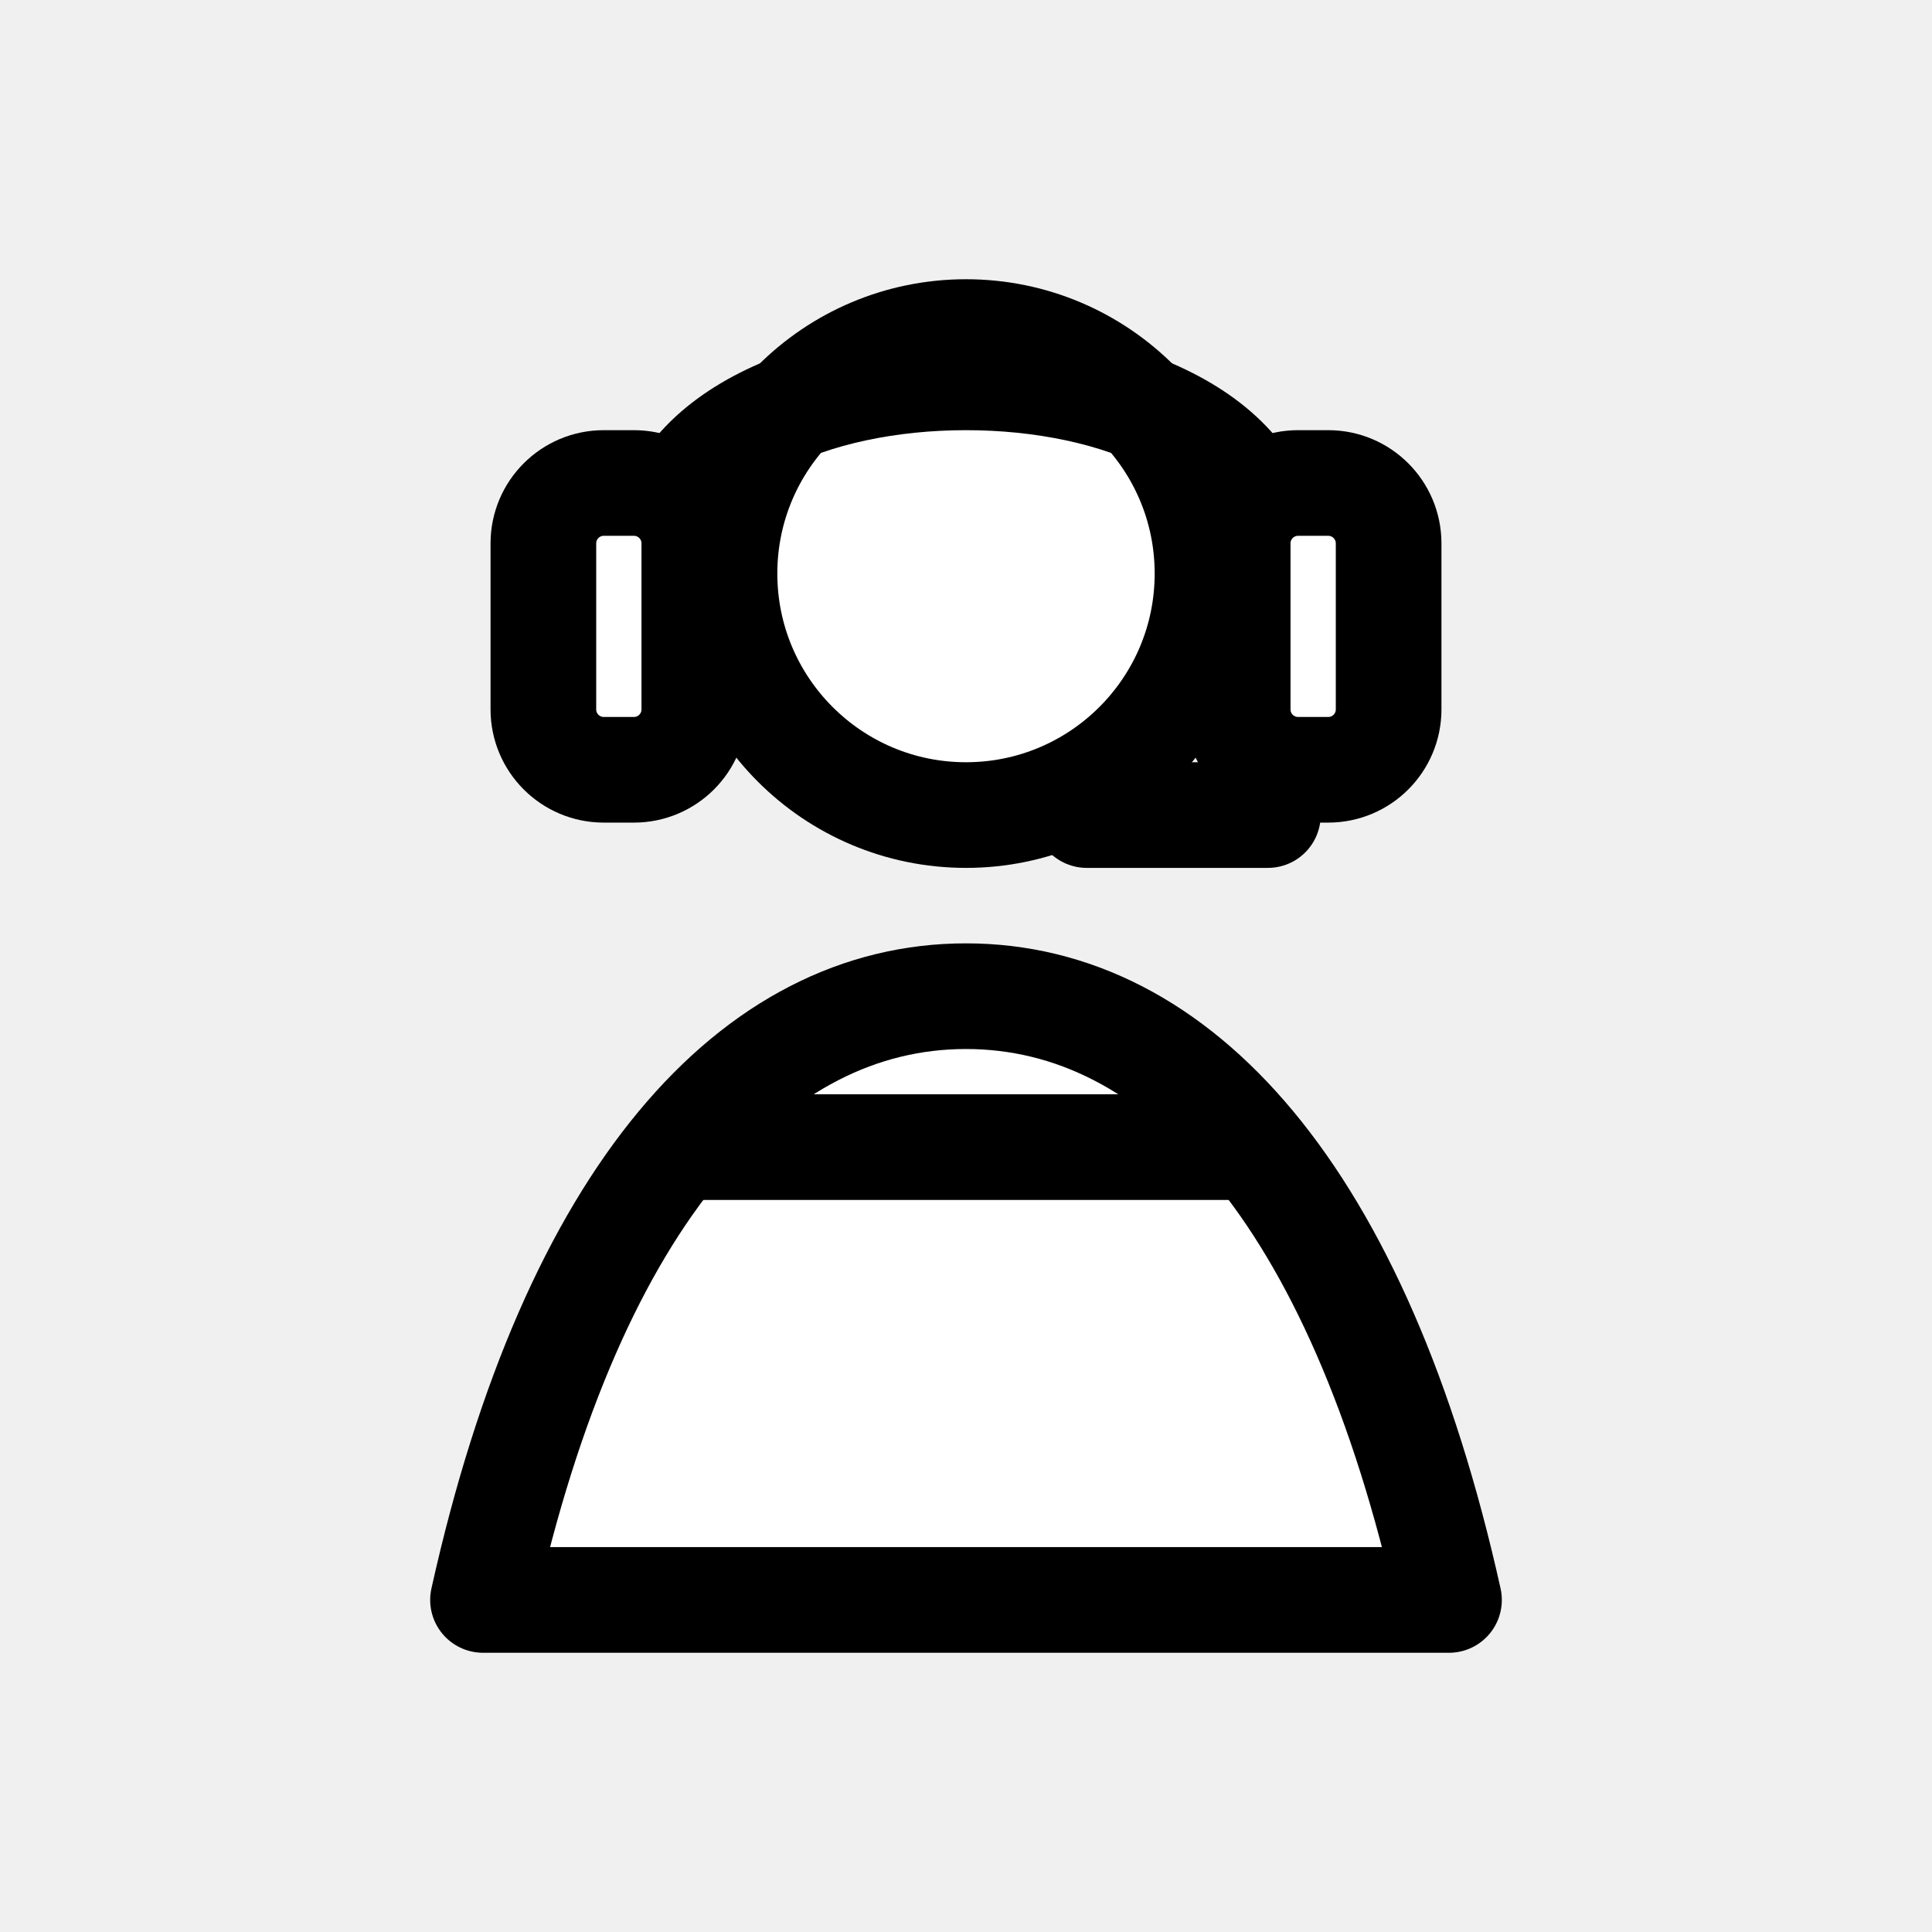
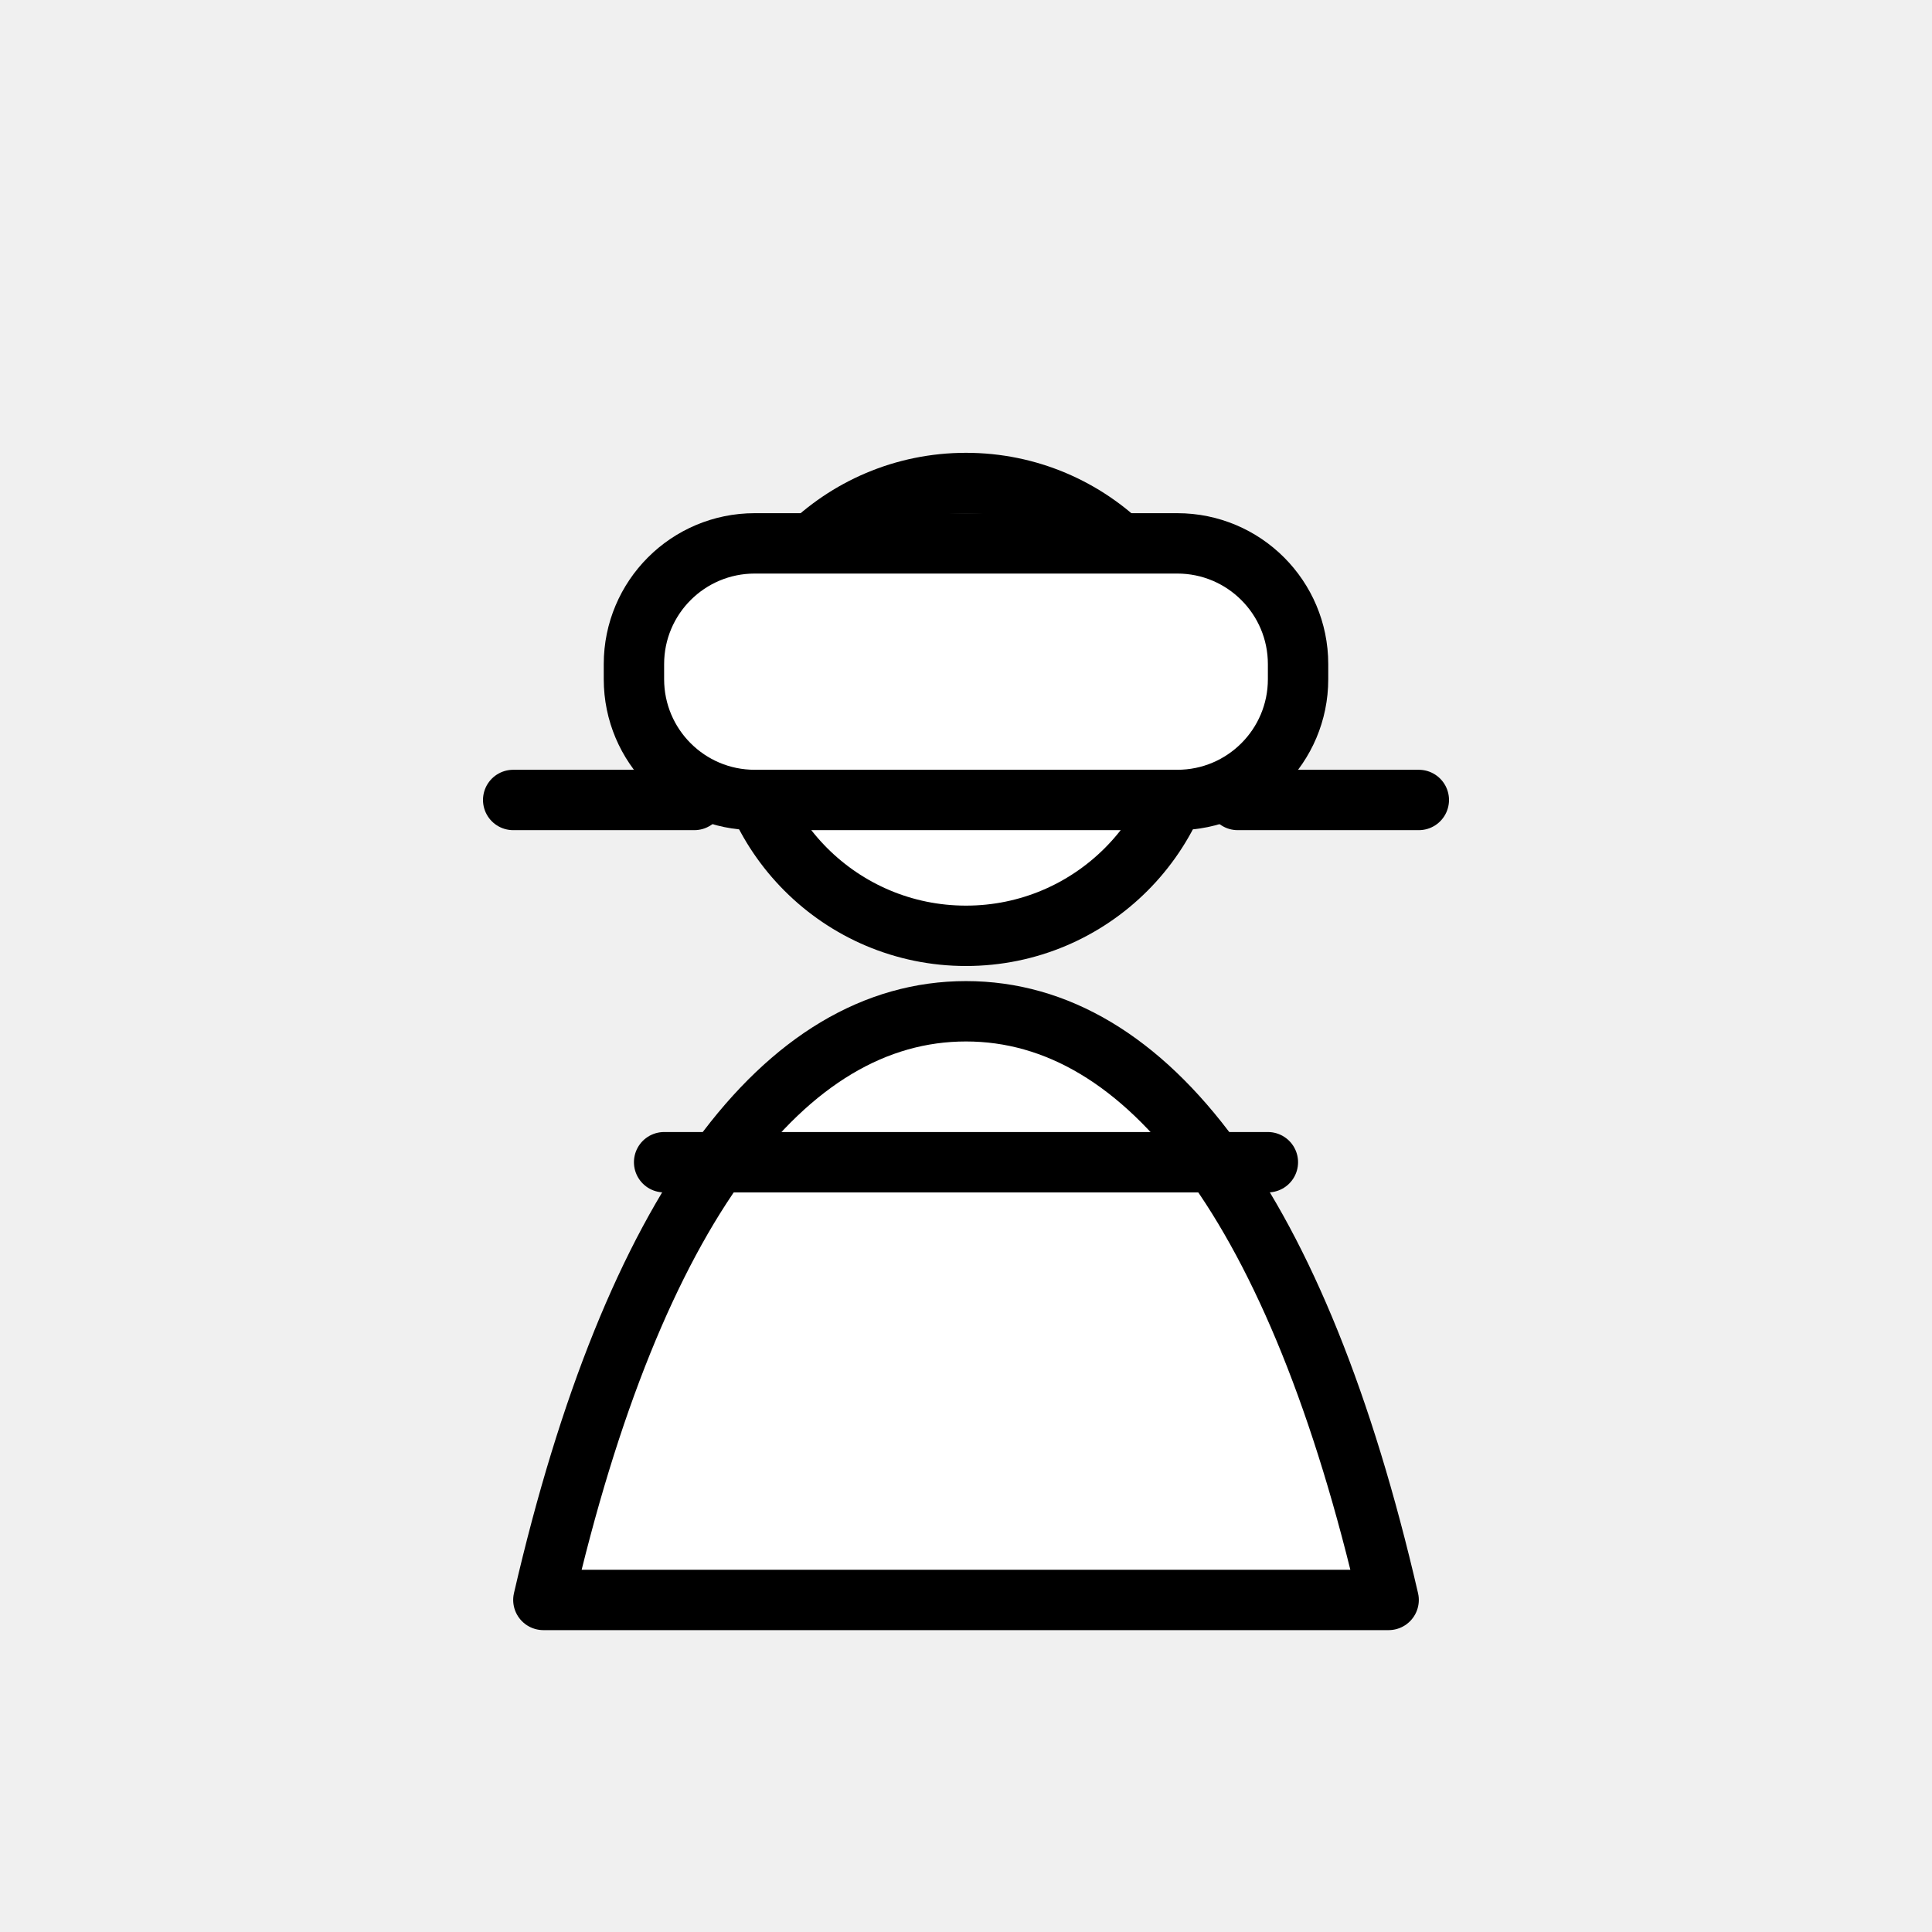
<svg xmlns="http://www.w3.org/2000/svg" viewBox="0 0 128 128">
-   <g fill="#fff" stroke="currentColor" stroke-width="7" stroke-linecap="round" stroke-linejoin="round">
-     <circle cx="64" cy="38" r="16" />
-     <path d="M32 106c6-27 18-40 32-40s26 13 32 40Z" />
-     <path fill="none" d="M44 37c0-16 40-16 40 0M84 38v16M84 54h-12M46 76h36" />
-     <rect x="36" y="32" width="10" height="19" rx="4" />
-     <rect x="82" y="32" width="10" height="19" rx="4" />
+   <g fill="#fff" stroke="currentColor" stroke-width="4" stroke-linecap="round" stroke-linejoin="round">
+     <circle cx="64" cy="47" r="15" />
+     <rect x="42" y="36" width="44" height="17" rx="8" />
+     <path d="M36 106c6-26 16-39 28-39s22 13 28 39Z" />
+     <path fill="none" d="M44 77h40M34 53h12M82 53h12" />
  </g>
</svg>
